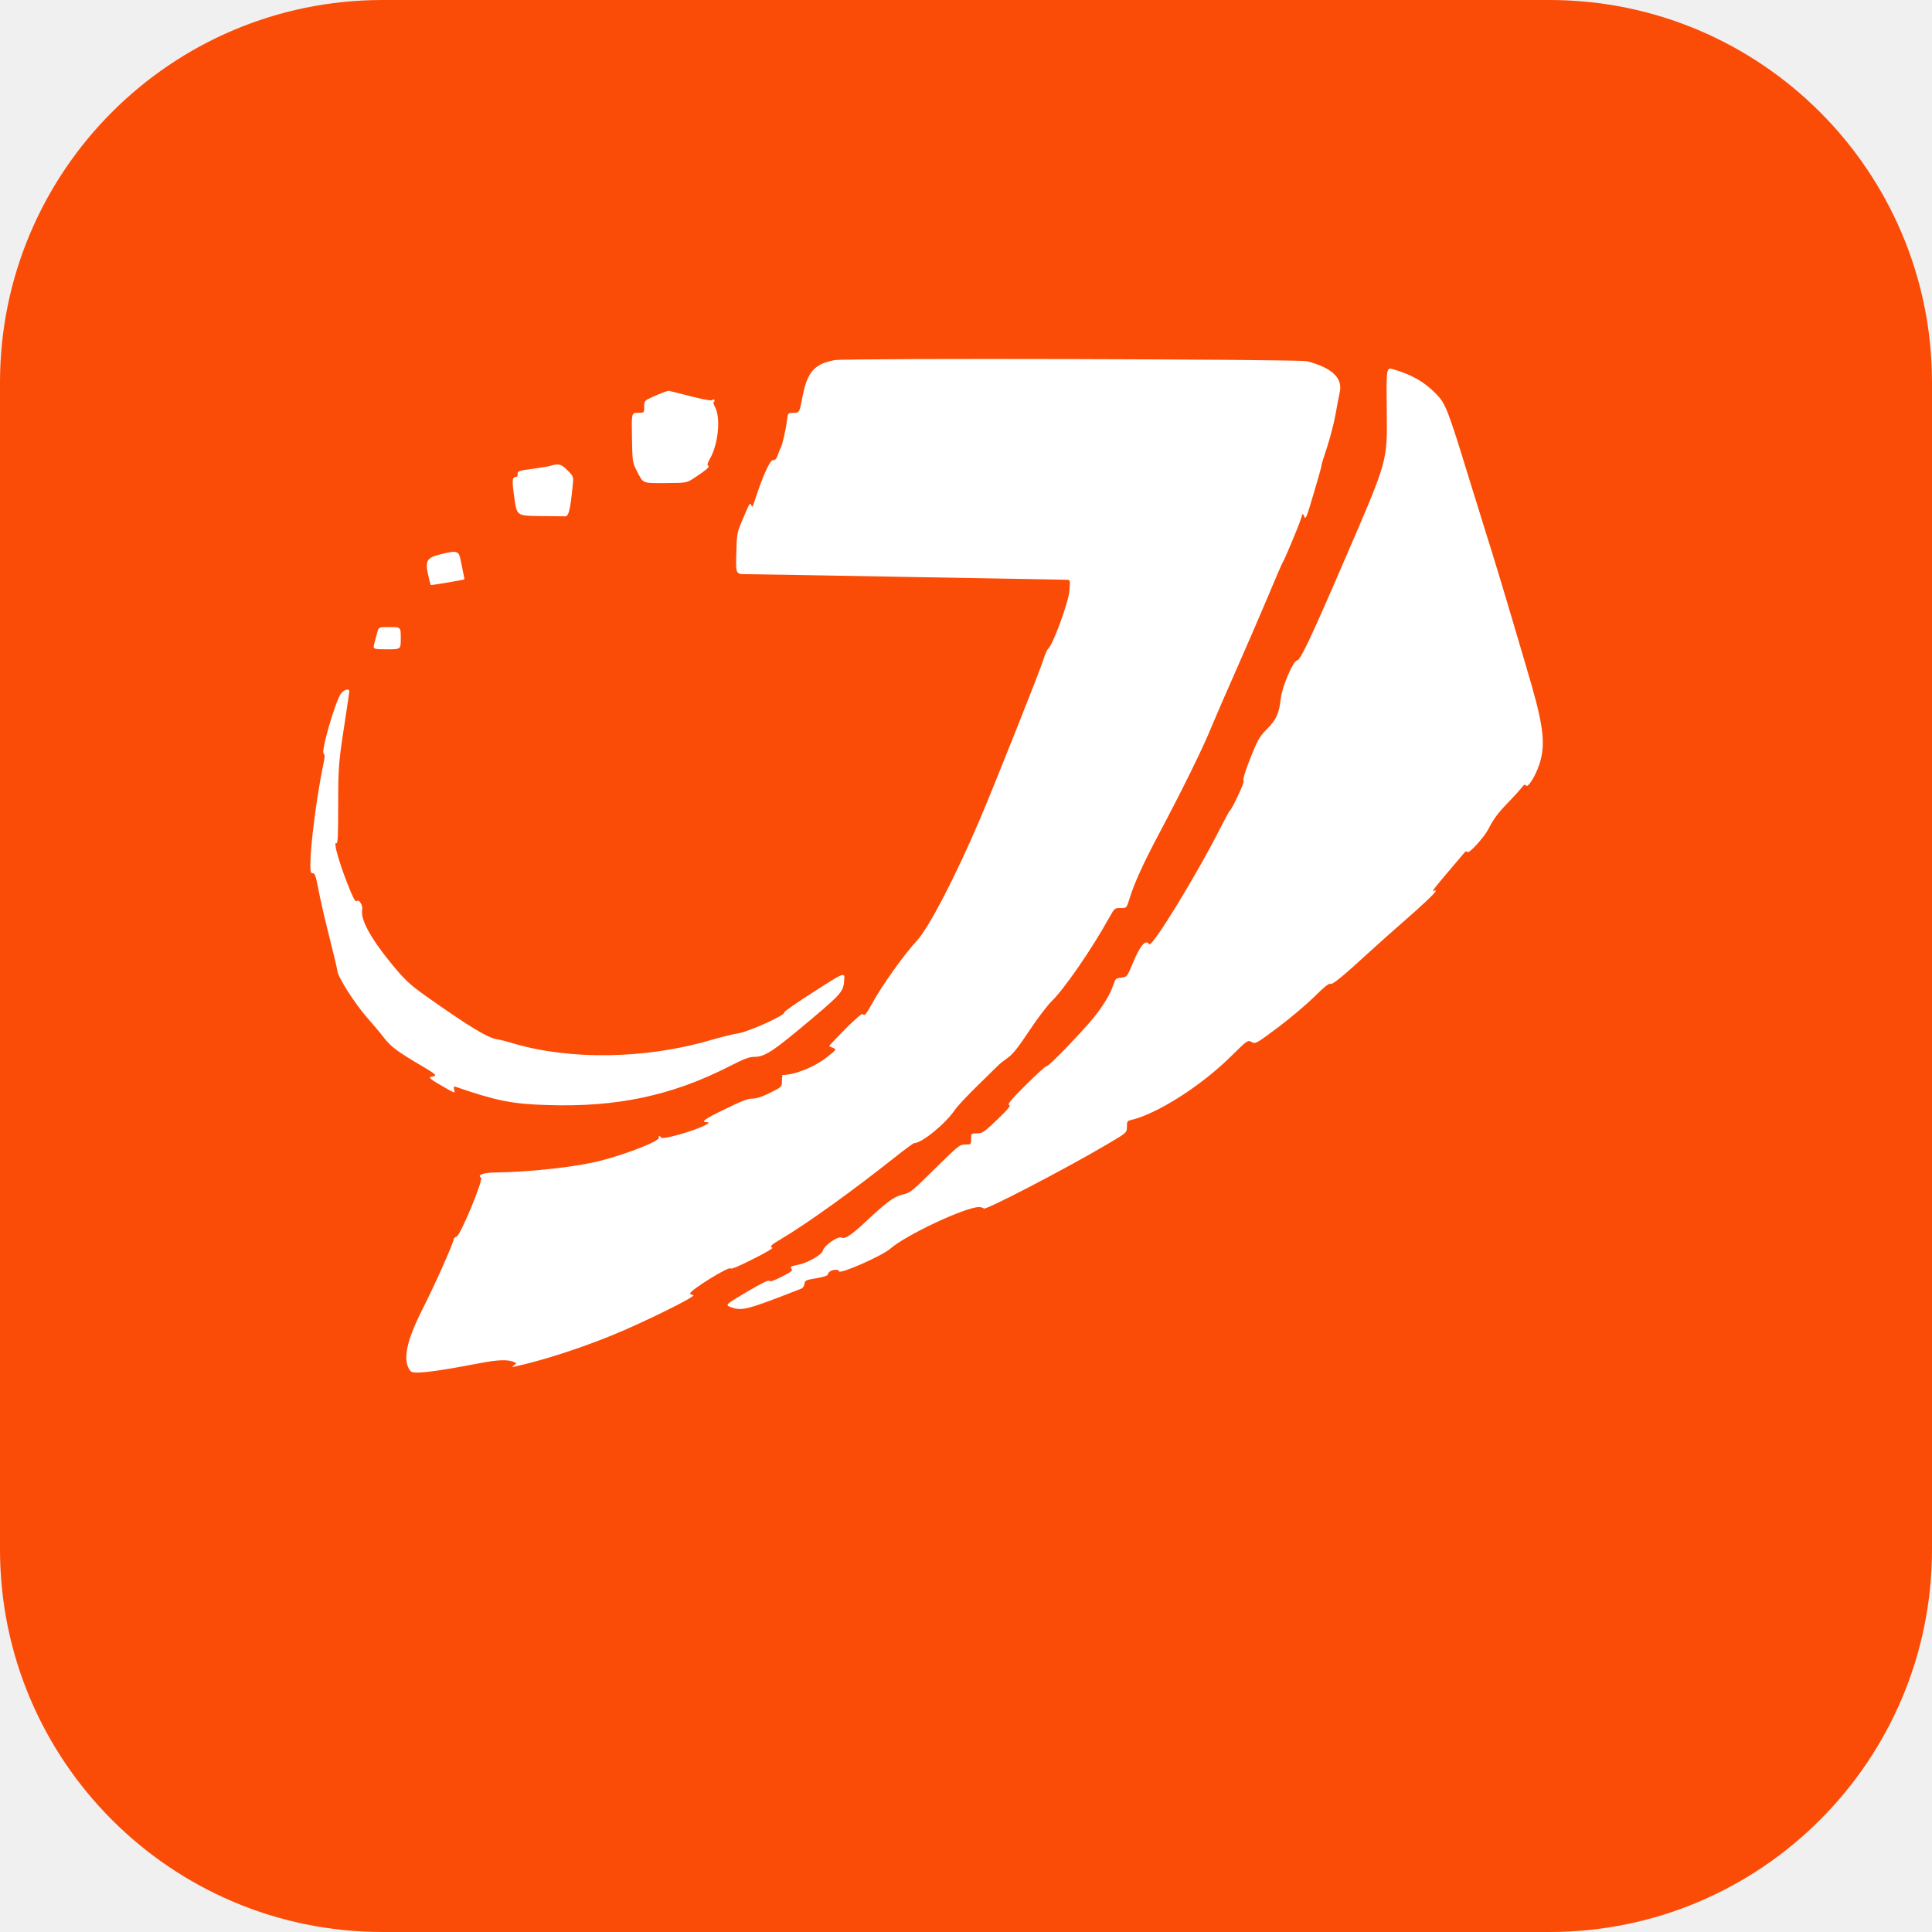
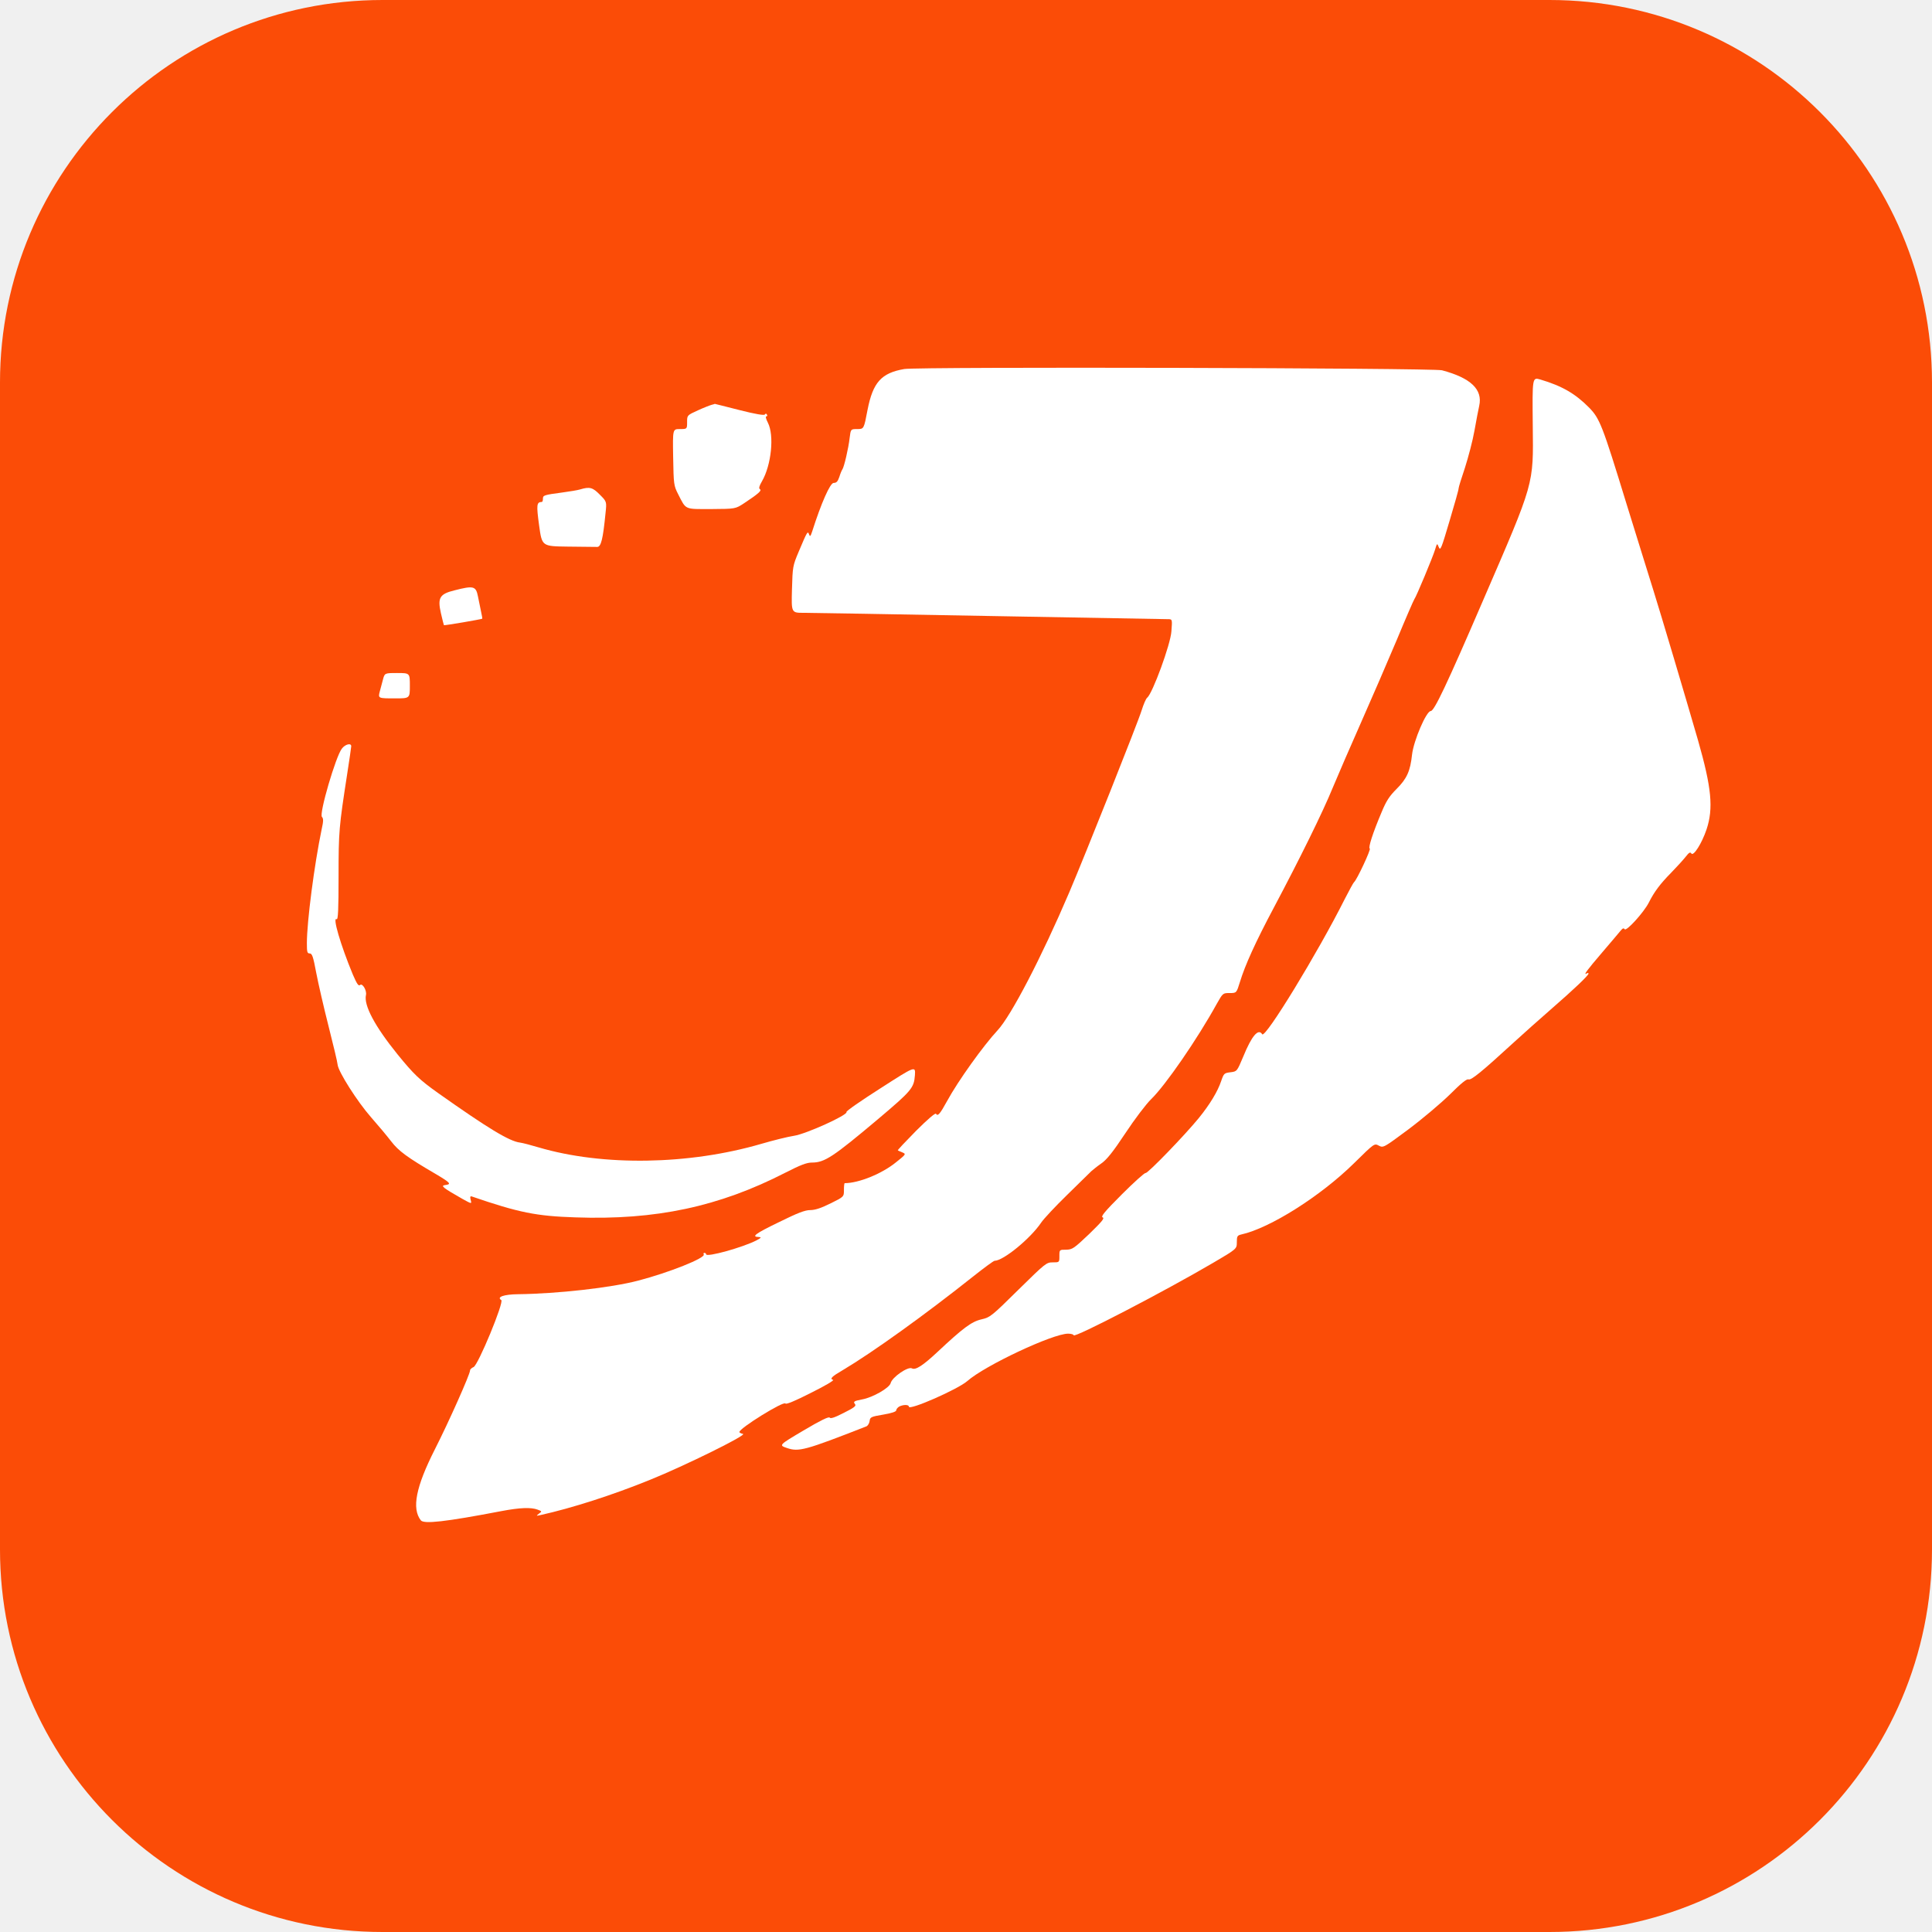
<svg xmlns="http://www.w3.org/2000/svg" viewBox="0 0 1000 1000" role="img" aria-label="Jimvio">
  <rect width="1000" height="1000" rx="198" ry="198" fill="#FB4C07" />
-   <g transform="translate(44 38) scale(.72)" fill="#fff">
+   <g transform="translate(26 22) scale(.82)" fill="#fff">
    <g transform="translate(0 1175) scale(.1 -.1)">
      <path d="m5391 9689c-145-25-198-84-232-258-23-121-23-121-65-121-41 0-41 0-48-56-7-64-35-184-46-199-4-5-13-27-19-47-10-29-18-38-36-38-22 0-78-126-135-305-11-33-14-36-20-20-9 24-11 20-66-110-37-88-38-94-42-237-4-148-4-148 74-148 44 0 572-9 1174-20s1108-20 1124-20c29 0 29 0 23-77-5-81-119-392-153-419-8-6-23-42-35-80-22-73-356-912-457-1149-174-408-367-779-452-870-90-97-250-320-319-447-45-82-59-98-70-80-4 7-55-37-126-108-65-66-117-121-115-123 3-2 16-8 29-13 24-10 23-12-40-62-88-72-235-132-324-132-3 0-5-19-5-43 0-43 0-43-85-85-60-30-98-42-128-42-32 0-78-17-199-77-149-72-175-92-125-93 18-1 15-5-15-21-84-44-318-109-318-88 0 5-5 9-11 9-5 0-7-5-4-10 13-22-221-115-413-165-170-45-510-83-759-86-90-1-137-18-106-37 19-12-147-413-175-423-12-5-22-14-22-21 0-24-135-327-222-498-120-237-147-373-89-448 18-25 154-10 509 58 116 22 187 25 229 9 27-10 28-11 8-25-19-15-18-15 10-9 198 44 454 126 690 222 221 89 617 285 588 290-13 3-23 8-23 12 0 24 280 198 291 180 4-7 62 17 160 67 85 42 148 79 141 82-23 7-11 20 61 62 187 111 521 351 824 592 68 54 128 98 134 98 55 0 227 141 294 241 16 24 90 103 165 176 74 72 142 139 151 148 9 8 37 31 63 49 36 25 74 73 153 192 58 88 131 184 162 214 90 87 291 378 415 603 38 67 38 67 81 67s43 0 65 71c32 105 97 249 214 469 163 307 309 603 371 755 32 77 113 264 180 415s168 385 225 520c56 135 106 250 110 255 13 17 117 267 131 313 13 43 13 43 24 16 10-24 16-9 68 167 32 107 58 199 57 205 0 7 18 65 40 130 21 66 49 171 60 234s25 134 30 157c23 103-54 176-235 224-60 15-3302 23-3394 8z" />
      <path d="m9358 9333c4-380 13-349-313-1103-231-536-309-700-331-700-28 0-108-187-118-275-11-104-33-152-97-216-47-47-66-77-95-147-56-132-86-226-75-230 10-3-83-201-99-212-4-3-31-52-60-109-167-333-501-881-520-851-24 39-66-10-119-140-40-95-40-95-81-100-40-5-42-7-59-56-22-66-72-148-141-233-89-109-324-352-336-347-6 2-73-58-149-134-110-110-135-141-122-146 14-5-4-26-85-105-97-92-106-98-145-99-43 0-43 0-43-40s0-40-42-40c-40 0-46-5-217-173-170-168-178-174-234-187-61-14-115-54-276-205-92-86-139-117-162-104-25 13-125-56-134-93-7-30-113-91-180-103-52-10-58-14-45-30 9-11-5-22-71-55-58-30-84-38-89-30s-57-17-165-81c-157-93-157-93-104-111 74-25 113-15 501 137 9 4 18 19 20 33 3 25 8 28 86 41 54 9 82 19 82 27 0 7 9 18 19 24 26 13 61 13 61-1 0-26 310 110 369 162 111 98 539 299 636 299 19 0 35-5 35-10 0-21 572 276 882 458 148 87 148 87 148 129 0 38 3 43 28 49 181 40 501 242 713 451 127 125 127 125 155 110 29-15 30-14 189 104 88 66 205 165 261 220 70 70 105 98 116 94 17-7 84 48 288 235 58 53 161 145 230 205 146 127 240 216 240 228 0 4-5 5-11 1-25-15 1 20 96 131 55 64 108 127 117 138 13 16 20 19 26 10 10-16 120 105 152 167 35 70 73 120 142 190 35 36 76 81 91 100 21 27 29 32 36 21 13-20 66 63 96 152 44 133 32 262-54 563-74 256-236 801-281 944-27 85-103 332-170 547-153 499-169 539-236 608-88 89-171 137-309 178-50 14-50 14-47-290z" />
      <path d="m4175 9463c-11-3-50-18-87-35-68-31-68-31-68-74 0-44 0-44-46-44-45 0-45 0-42-177 3-172 4-180 31-233 52-102 38-95 210-95 152 1 152 1 207 37 89 59 113 80 100 88-9 6-5 20 13 51 59 103 78 289 37 369-12 23-16 40-10 40s8 5 4 11c-4 8-9 8-13 1s-59 2-161 28c-85 22-155 39-155 39 0-1-9-3-20-6z" />
      <path d="m3345 8929c-16-5-66-13-110-19-120-16-125-18-125-40 0-11-3-20-7-20-33-1-35-17-17-149 18-131 18-131 181-133 90-1 173-2 185-2 25-1 37 50 53 212 8 74 8 74-36 118-45 46-64 51-124 33z" />
      <path d="m2552 8292c-94-23-108-47-86-144 9-40 18-74 19-76 3-3 237 37 242 41 1 2-2 20-7 42-4 22-13 66-20 98-13 66-27 70-148 39z" />
      <path d="m2100 7728c-6-24-15-57-20-75-11-43-10-43 97-43 93 0 93 0 93 80s0 80-80 80c-79 0-79 0-90-42z" />
      <path d="m1841 7293c-38-47-145-412-126-431 10-11 10-26-2-80-46-221-93-581-93-717 0-56 2-65 18-65 15 0 22-20 41-122 13-68 48-220 78-338s56-227 57-242c4-44 124-233 211-332 44-50 101-118 127-152 47-61 99-100 286-209 89-53 96-62 55-67-32-4-13-18 110-88 58-32 58-32 51-6-5 20-3 25 7 22 297-102 407-124 654-132 506-18 906 67 1325 282 96 49 135 64 168 64 80 0 133 35 417 274 213 180 227 197 233 277 4 60 4 60-217-82-121-77-219-145-215-150 11-18-256-139-331-150-39-6-132-29-207-51-456-133-1e3 -142-1406-22-47 14-100 28-116 30-68 8-204 91-518 313-118 84-153 118-255 243-144 178-215 311-200 376 6 28-22 76-37 63-10-9-20 6-46 66-78 188-130 367-102 349 9-5 12 64 12 271 0 286 3 312 54 643 14 91 26 171 26 178 0 22-38 13-59-15z" />
    </g>
  </g>
</svg>
